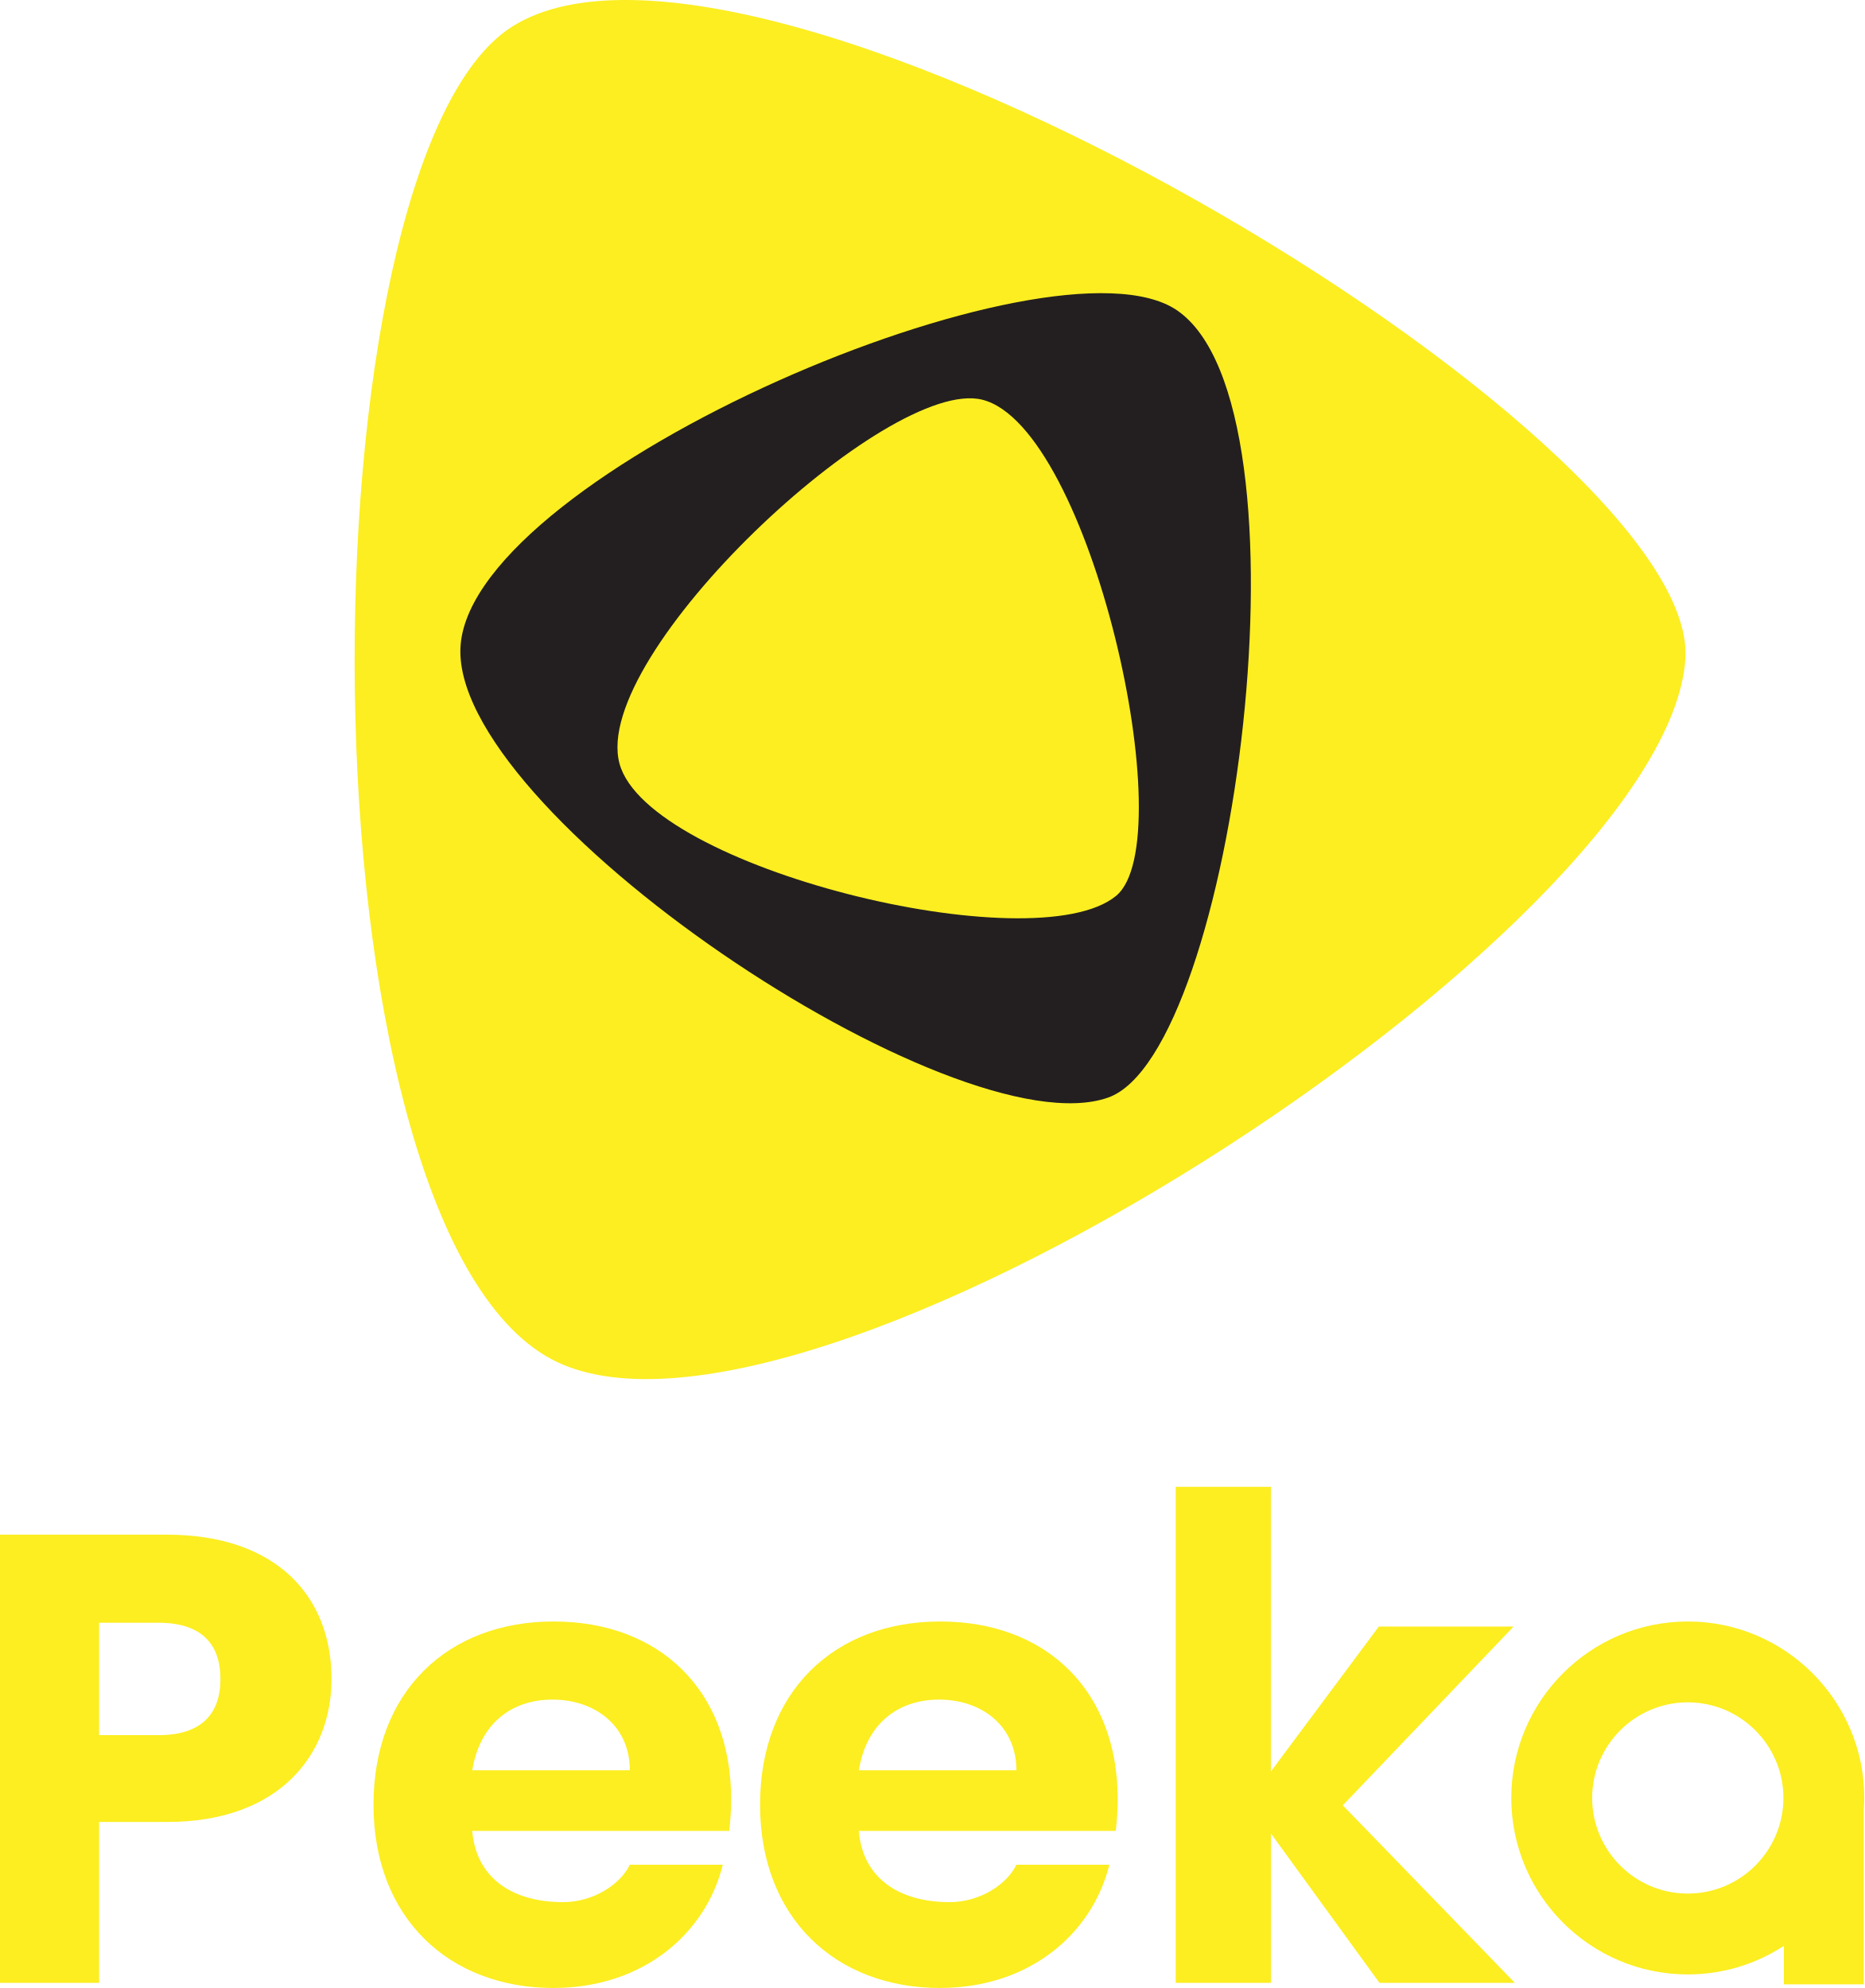
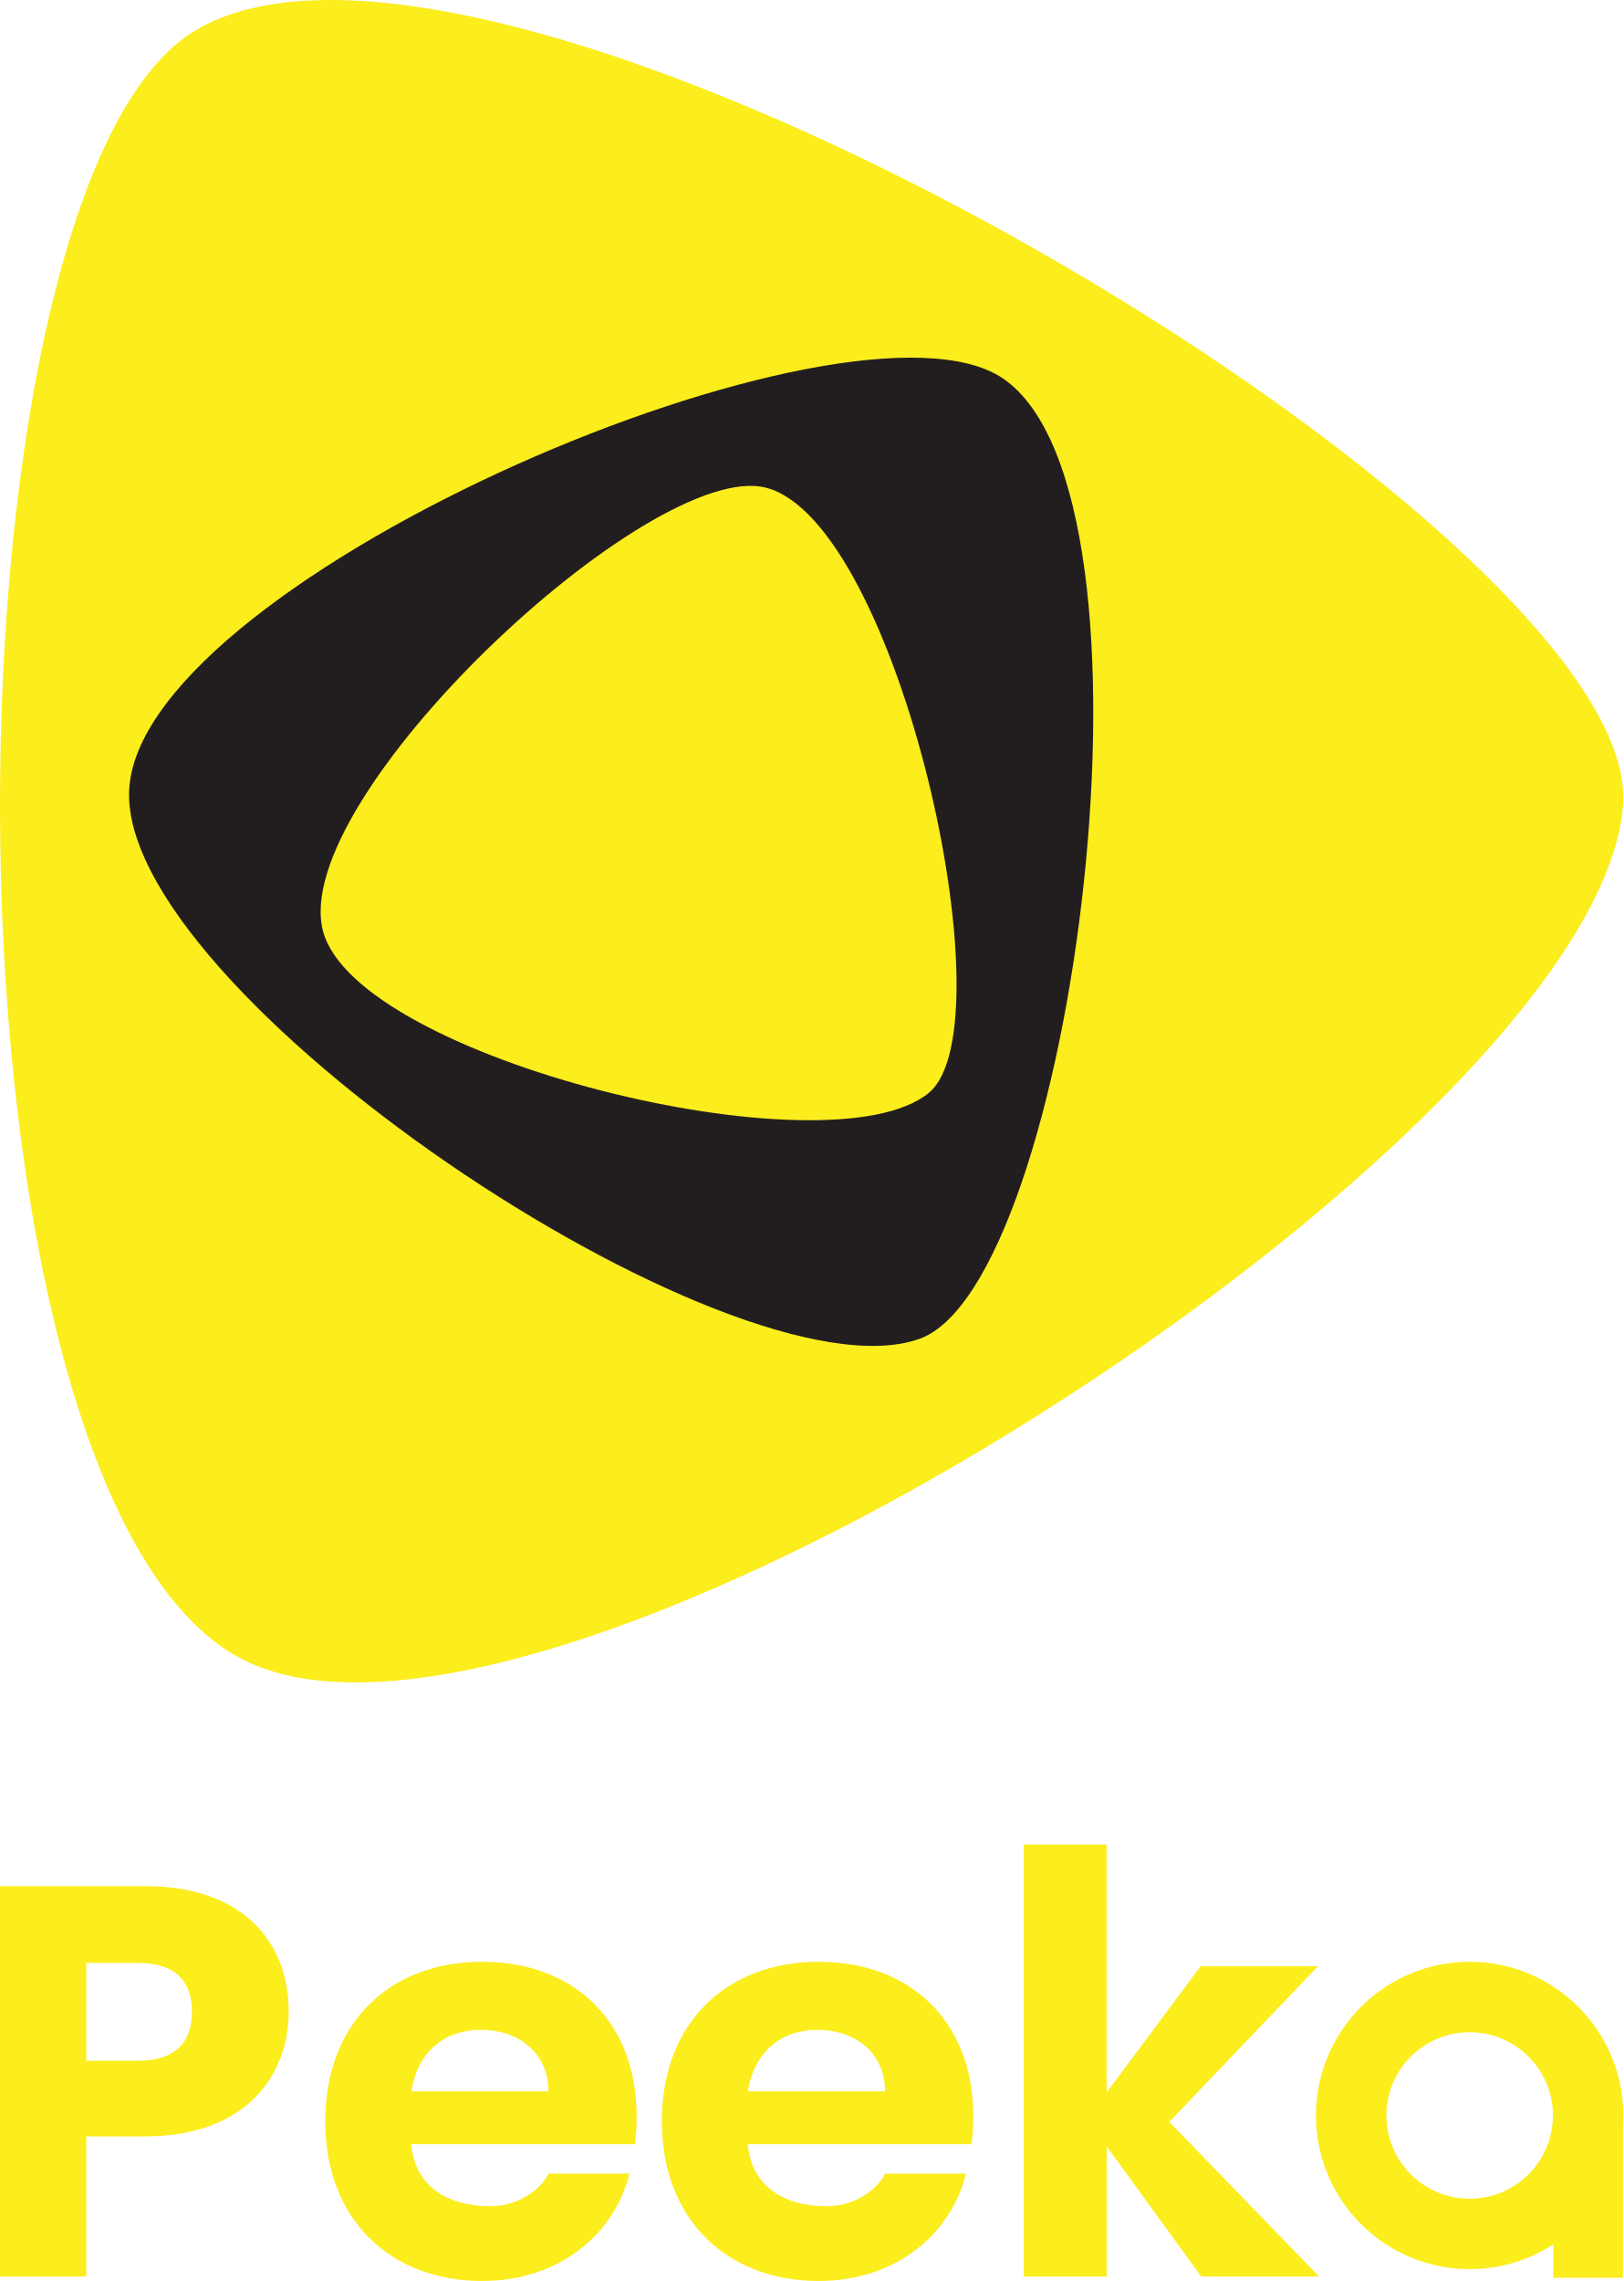
- <svg xmlns="http://www.w3.org/2000/svg" id="Layer_1" viewBox="748.61 731.89 502.78 536.22">
+ <svg xmlns="http://www.w3.org/2000/svg" id="uuid-65b9d8fc-79b2-438f-8758-3b3b08c79c54" data-name="레이어 1" viewBox="0 0 502.77 706.42">
  <defs>
    <style>
-       .cls-1{fill:#231f20;}
-       .cls-2{fill:#fcee21;}
+       .uuid-787c3f0c-384f-4485-9b4a-f9b8c6bfa2f5 {
+         fill: #fced1d;
+       }
+ 
+       .uuid-10d4c2ee-c463-43e0-be40-4a1668889daa {
+         fill: #221e1f;
+       }
    </style>
  </defs>
  <g>
-     <path class="cls-2" d="M897.2,1098.43c66.7,35.95,300.92-115.24,305.94-188.77,4.15-60.79-250.51-212.43-316.45-170.57-57.5,36.5-59.02,321.86,10.51,359.34Z" />
+     <path class="uuid-787c3f0c-384f-4485-9b4a-f9b8c6bfa2f5" d="M74.17,513.42c93.43,50.36,421.5-161.42,428.53-264.41C508.52,163.86,151.82-48.55,59.45,10.09-21.09,61.22-23.23,460.92,74.17,513.42Z" />
    <g>
-       <path class="cls-1" d="M872.85,905.7c-3.91,44.76,133.42,136.77,174.63,122.23,34.07-12.02,56.82-186.28,18.54-212.35-33.38-22.73-189.1,43.46-193.17,90.12Z" />
-       <path class="cls-2" d="M915.68,937.84c7.6,28.21,111.99,53.77,133.92,35.7,18.13-14.94-6.85-126.44-36.05-133.83-25.46-6.44-105.79,68.72-97.87,98.13Z" />
+       <path class="uuid-10d4c2ee-c463-43e0-be40-4a1668889daa" d="M40.08,243.46c-5.47,62.7,186.88,191.57,244.61,171.21,47.72-16.83,79.59-260.92,25.97-297.44-46.75-31.84-264.87,60.87-270.57,126.23Z" />
+       <path class="uuid-787c3f0c-384f-4485-9b4a-f9b8c6bfa2f5" d="M100.07,288.47c10.64,39.51,156.87,75.31,187.58,50,25.39-20.92-9.59-177.11-50.49-187.45-35.66-9.02-148.18,96.26-137.09,137.45Z" />
    </g>
  </g>
  <g>
-     <path class="cls-2" d="M793.59,1223.33h-18.26v43.4h-26.72v-120.9h44.98c29.62,0,44.43,16.71,44.43,38.92,0,19.98-13.61,38.58-44.43,38.58Zm-2.24-23.42c11.71,0,16.71-5.86,16.71-15.16s-4.99-15.16-16.71-15.16h-16.02v30.31h16.02Z" />
-     <path class="cls-2" d="M1002.16,1268.11c-28.25,0-48.57-18.94-48.57-49.43s19.98-49.43,48.57-49.43,47.88,18.6,47.88,47.88c0,2.76-.17,5.68-.52,8.61h-69.3c1.03,12.57,10.64,19.21,24.51,19.21,8.27,0,15.56-4.92,17.97-10.09h25.09c-4.65,18.77-21.7,33.24-45.64,33.24Zm-21.93-58.73h42.49c0-12.11-9.53-19.06-20.85-19.06s-19.66,6.75-21.64,19.06Z" />
-     <path class="cls-2" d="M897.91,1268.11c-28.25,0-48.57-18.94-48.57-49.43s19.98-49.43,48.57-49.43,47.88,18.6,47.88,47.88c0,2.76-.17,5.68-.52,8.61h-69.3c1.03,12.57,10.64,19.21,24.51,19.21,8.27,0,15.56-4.92,17.97-10.09h25.09c-4.65,18.77-21.7,33.24-45.64,33.24Zm-21.93-58.73h42.49c0-12.11-9.53-19.06-20.85-19.06s-19.66,6.75-21.64,19.06Z" />
-     <path class="cls-2" d="M1065.68,1132.93h25.67v76.79l29.11-39.1h36.34l-46.05,48.22,46.4,47.88h-36.51l-29.28-40.3v40.3h-25.67v-133.8Z" />
-     <path class="cls-2" d="M1251.39,1216.85c0-26.25-21.35-47.6-47.6-47.6s-47.6,21.35-47.6,47.6,21.35,47.6,47.6,47.6c9.55,0,18.45-2.84,25.91-7.7v10.37h21.56v-46.98c.07-1.09,.13-2.18,.13-3.29Zm-47.6,25.79c-14.22,0-25.79-11.57-25.79-25.79s11.57-25.79,25.79-25.79,25.79,11.57,25.79,25.79-11.57,25.79-25.79,25.79Z" />
+     <path class="uuid-787c3f0c-384f-4485-9b4a-f9b8c6bfa2f5" d="M44.98,661.64H26.72v43.4H0v-120.9H44.98c29.62,0,44.43,16.71,44.43,38.92,0,19.98-13.61,38.58-44.43,38.58Zm-2.24-23.42c11.71,0,16.71-5.86,16.71-15.16s-4.99-15.16-16.71-15.16H26.72v30.31h16.02Z" />
+     <path class="uuid-787c3f0c-384f-4485-9b4a-f9b8c6bfa2f5" d="M253.55,706.42c-28.25,0-48.57-18.94-48.57-49.43s19.98-49.43,48.57-49.43,47.88,18.6,47.88,47.88c0,2.76-.17,5.68-.52,8.61h-69.3c1.03,12.57,10.64,19.21,24.51,19.21,8.27,0,15.56-4.92,17.97-10.09h25.09c-4.65,18.77-21.7,33.24-45.64,33.24Zm-21.93-58.73h42.49c0-12.11-9.53-19.06-20.85-19.06s-19.66,6.75-21.64,19.06Z" />
+     <path class="uuid-787c3f0c-384f-4485-9b4a-f9b8c6bfa2f5" d="M149.3,706.42c-28.25,0-48.57-18.94-48.57-49.43s19.98-49.43,48.57-49.43,47.88,18.6,47.88,47.88c0,2.76-.17,5.68-.52,8.61H127.37c1.03,12.57,10.64,19.21,24.51,19.21,8.27,0,15.56-4.92,17.97-10.09h25.09c-4.65,18.77-21.7,33.24-45.64,33.24Zm-21.93-58.73h42.49c0-12.11-9.53-19.06-20.85-19.06s-19.66,6.75-21.64,19.06Z" />
+     <path class="uuid-787c3f0c-384f-4485-9b4a-f9b8c6bfa2f5" d="M317.07,571.24h25.67v76.79l29.11-39.1h36.34l-46.05,48.22,46.4,47.88h-36.51l-29.28-40.3v40.3h-25.67v-133.8Z" />
+     <path class="uuid-787c3f0c-384f-4485-9b4a-f9b8c6bfa2f5" d="M502.77,655.16c0-26.25-21.35-47.6-47.6-47.6s-47.6,21.35-47.6,47.6,21.35,47.6,47.6,47.6c9.55,0,18.45-2.84,25.91-7.7v10.37h21.56v-46.98c.07-1.09,.13-2.18,.13-3.29Zm-47.6,25.79c-14.22,0-25.79-11.57-25.79-25.79s11.57-25.79,25.79-25.79,25.79,11.57,25.79,25.79-11.57,25.79-25.79,25.79Z" />
  </g>
</svg>
